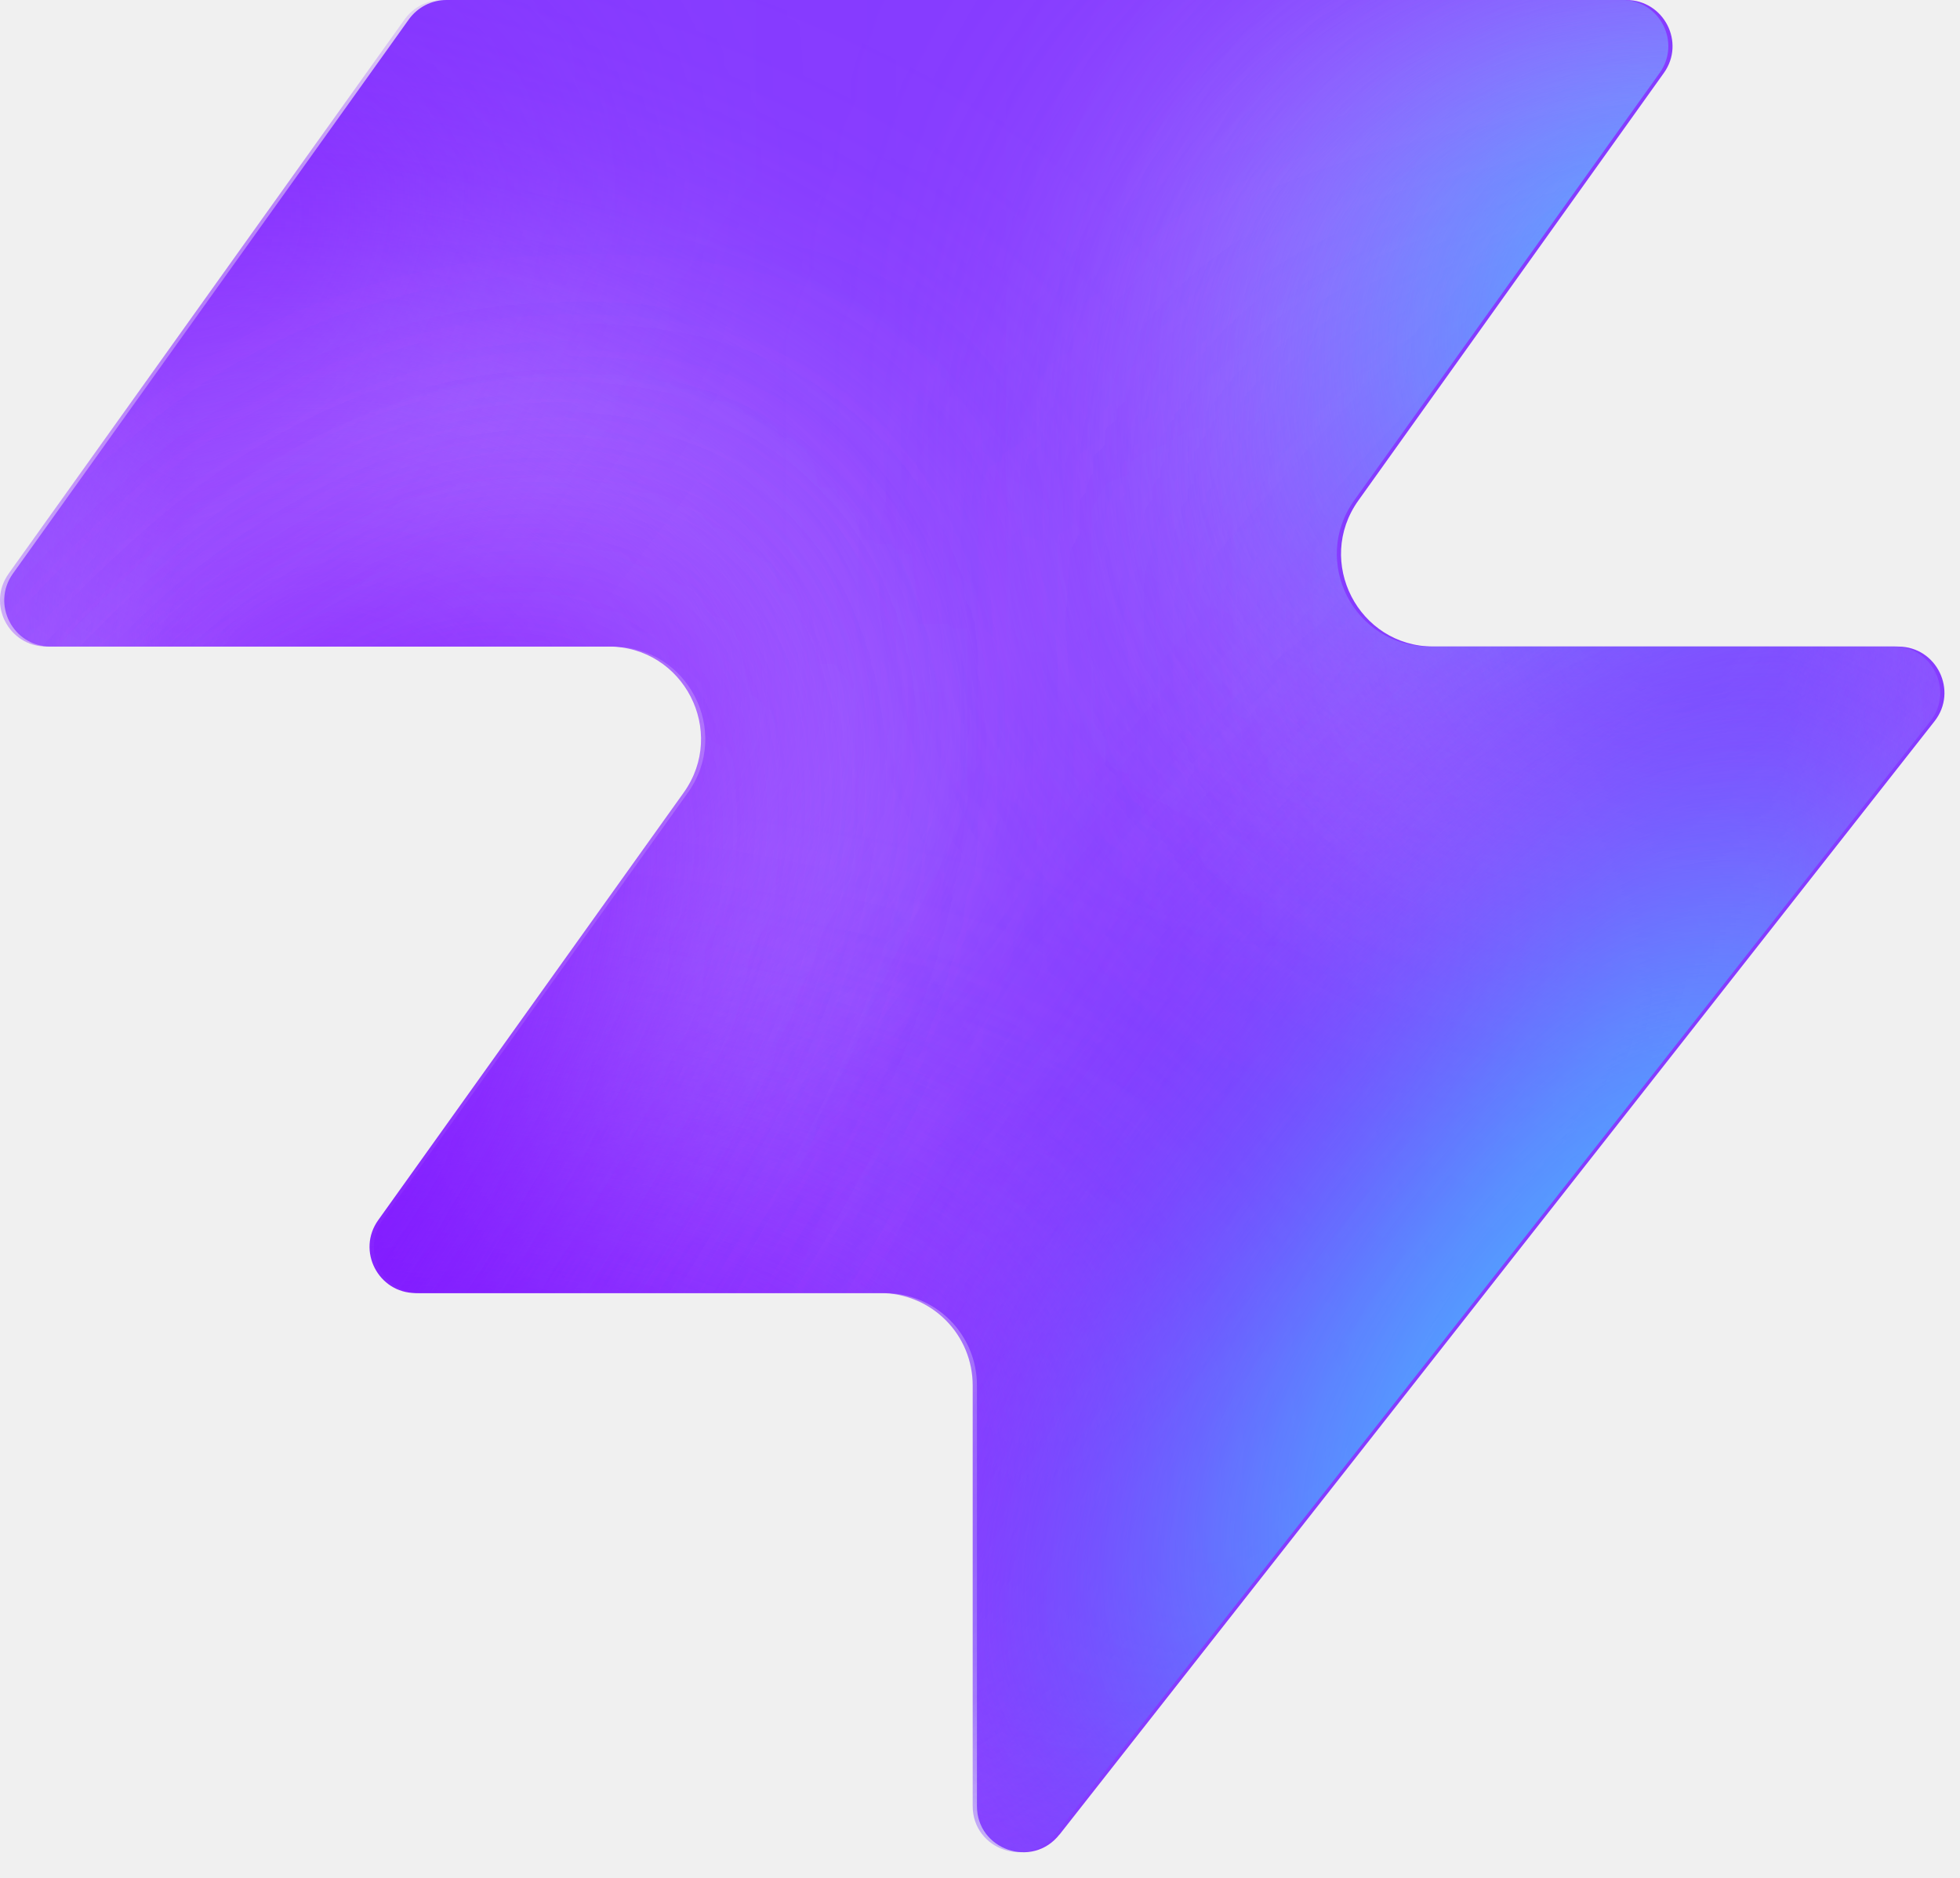
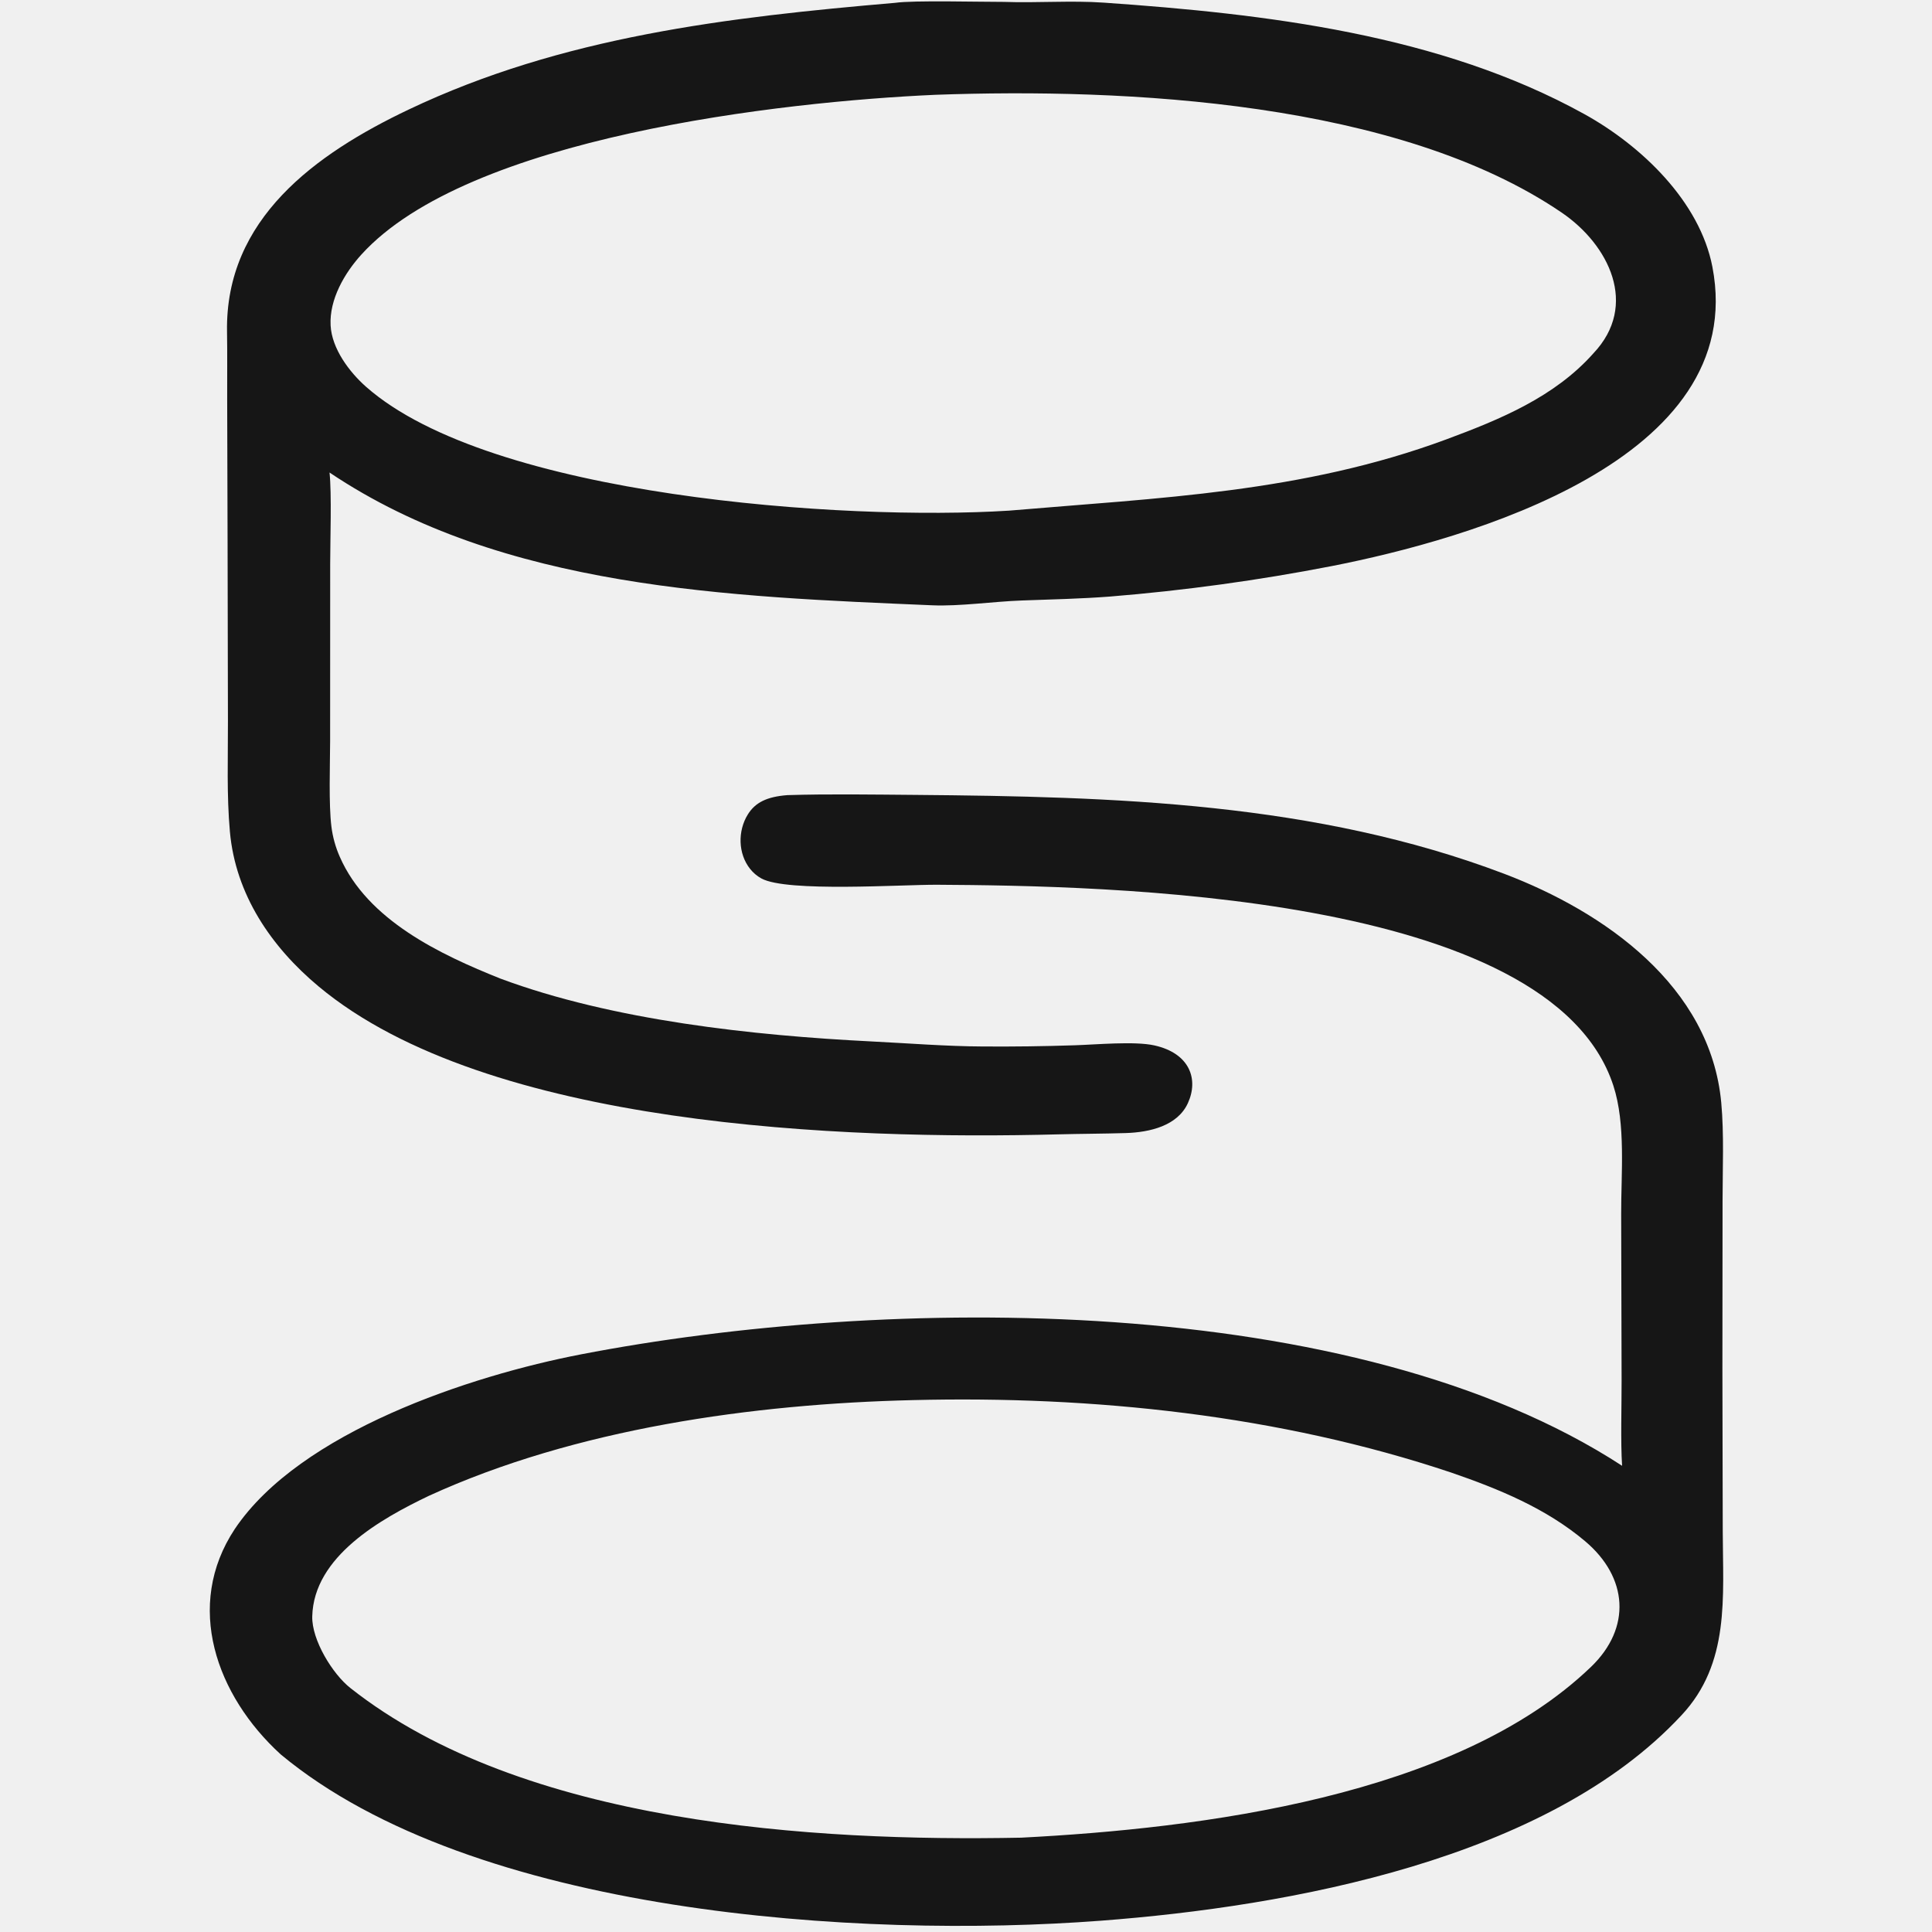
- <svg xmlns="http://www.w3.org/2000/svg" width="48" height="46" fill="none" viewBox="0 0 48 46">
-   <path fill="#863bff" d="M25.946 44.938c-.664.845-2.021.375-2.021-.698V33.937a2.26 2.26 0 0 0-2.262-2.262H10.287c-.92 0-1.456-1.04-.92-1.788l7.48-10.471c1.07-1.497 0-3.578-1.842-3.578H1.237c-.92 0-1.456-1.04-.92-1.788L10.013.474c.214-.297.556-.474.92-.474h28.894c.92 0 1.456 1.04.92 1.788l-7.48 10.471c-1.07 1.498 0 3.579 1.842 3.579h11.377c.943 0 1.473 1.088.89 1.83L25.947 44.94z" style="fill:#863bff;fill:color(display-p3 .525 .23 1);fill-opacity:1" />
-   <mask id="a" width="48" height="46" x="0" y="0" maskUnits="userSpaceOnUse" style="mask-type:alpha">
-     <path fill="#000" d="M25.842 44.938c-.664.844-2.021.375-2.021-.698V33.937a2.26 2.26 0 0 0-2.262-2.262H10.183c-.92 0-1.456-1.04-.92-1.788l7.48-10.471c1.07-1.498 0-3.579-1.842-3.579H1.133c-.92 0-1.456-1.04-.92-1.787L9.91.473c.214-.297.556-.474.92-.474h28.894c.92 0 1.456 1.04.92 1.788l-7.48 10.471c-1.07 1.498 0 3.578 1.842 3.578h11.377c.943 0 1.473 1.088.89 1.832L25.843 44.94z" style="fill:#000;fill-opacity:1" />
-   </mask>
-   <g mask="url(#a)">
-     <g filter="url(#b)">
-       <ellipse cx="5.508" cy="14.704" fill="#ede6ff" rx="5.508" ry="14.704" style="fill:#ede6ff;fill:color(display-p3 .927 .903 1);fill-opacity:1" transform="matrix(.00324 1 1 -.00324 -4.47 31.516)" />
-     </g>
-     <g filter="url(#c)">
-       <ellipse cx="10.399" cy="29.851" fill="#ede6ff" rx="10.399" ry="29.851" style="fill:#ede6ff;fill:color(display-p3 .927 .903 1);fill-opacity:1" transform="matrix(.00324 1 1 -.00324 -39.328 7.883)" />
-     </g>
-     <g filter="url(#d)">
-       <ellipse cx="5.508" cy="30.487" fill="#7e14ff" rx="5.508" ry="30.487" style="fill:#7e14ff;fill:color(display-p3 .492 .077 1);fill-opacity:1" transform="rotate(89.814 -25.913 -14.639)scale(1 -1)" />
-     </g>
-     <g filter="url(#e)">
-       <ellipse cx="5.508" cy="30.599" fill="#7e14ff" rx="5.508" ry="30.599" style="fill:#7e14ff;fill:color(display-p3 .492 .077 1);fill-opacity:1" transform="rotate(89.814 -32.644 -3.334)scale(1 -1)" />
-     </g>
-     <g filter="url(#f)">
-       <ellipse cx="5.508" cy="30.599" fill="#7e14ff" rx="5.508" ry="30.599" style="fill:#7e14ff;fill:color(display-p3 .492 .077 1);fill-opacity:1" transform="matrix(.00324 1 1 -.00324 -34.34 30.47)" />
-     </g>
-     <g filter="url(#g)">
-       <ellipse cx="14.072" cy="22.078" fill="#ede6ff" rx="14.072" ry="22.078" style="fill:#ede6ff;fill:color(display-p3 .927 .903 1);fill-opacity:1" transform="rotate(93.35 24.506 48.493)scale(-1 1)" />
-     </g>
-     <g filter="url(#h)">
-       <ellipse cx="3.47" cy="21.501" fill="#7e14ff" rx="3.47" ry="21.501" style="fill:#7e14ff;fill:color(display-p3 .492 .077 1);fill-opacity:1" transform="rotate(89.009 28.708 47.59)scale(-1 1)" />
-     </g>
-     <g filter="url(#i)">
-       <ellipse cx="3.47" cy="21.501" fill="#7e14ff" rx="3.47" ry="21.501" style="fill:#7e14ff;fill:color(display-p3 .492 .077 1);fill-opacity:1" transform="rotate(89.009 28.708 47.59)scale(-1 1)" />
-     </g>
-     <g filter="url(#j)">
-       <ellipse cx=".387" cy="8.972" fill="#7e14ff" rx="4.407" ry="29.108" style="fill:#7e14ff;fill:color(display-p3 .492 .077 1);fill-opacity:1" transform="rotate(39.51 .387 8.972)" />
-     </g>
-     <g filter="url(#k)">
-       <ellipse cx="47.523" cy="-6.092" fill="#7e14ff" rx="4.407" ry="29.108" style="fill:#7e14ff;fill:color(display-p3 .492 .077 1);fill-opacity:1" transform="rotate(37.892 47.523 -6.092)" />
-     </g>
-     <g filter="url(#l)">
-       <ellipse cx="41.412" cy="6.333" fill="#47bfff" rx="5.971" ry="9.665" style="fill:#47bfff;fill:color(display-p3 .28 .748 1);fill-opacity:1" transform="rotate(37.892 41.412 6.333)" />
-     </g>
-     <g filter="url(#m)">
-       <ellipse cx="-1.879" cy="38.332" fill="#7e14ff" rx="4.407" ry="29.108" style="fill:#7e14ff;fill:color(display-p3 .492 .077 1);fill-opacity:1" transform="rotate(37.892 -1.88 38.332)" />
-     </g>
-     <g filter="url(#n)">
-       <ellipse cx="-1.879" cy="38.332" fill="#7e14ff" rx="4.407" ry="29.108" style="fill:#7e14ff;fill:color(display-p3 .492 .077 1);fill-opacity:1" transform="rotate(37.892 -1.88 38.332)" />
-     </g>
-     <g filter="url(#o)">
-       <ellipse cx="35.651" cy="29.907" fill="#7e14ff" rx="4.407" ry="29.108" style="fill:#7e14ff;fill:color(display-p3 .492 .077 1);fill-opacity:1" transform="rotate(37.892 35.651 29.907)" />
-     </g>
-     <g filter="url(#p)">
-       <ellipse cx="38.418" cy="32.4" fill="#47bfff" rx="5.971" ry="15.297" style="fill:#47bfff;fill:color(display-p3 .28 .748 1);fill-opacity:1" transform="rotate(37.892 38.418 32.4)" />
-     </g>
-   </g>
-   <defs>
-     <filter id="b" width="60.045" height="41.654" x="-19.77" y="16.149" color-interpolation-filters="sRGB" filterUnits="userSpaceOnUse">
-       <feFlood flood-opacity="0" result="BackgroundImageFix" />
-       <feBlend in="SourceGraphic" in2="BackgroundImageFix" result="shape" />
-       <feGaussianBlur result="effect1_foregroundBlur_2002_17158" stdDeviation="7.659" />
-     </filter>
-     <filter id="c" width="90.34" height="51.437" x="-54.613" y="-7.533" color-interpolation-filters="sRGB" filterUnits="userSpaceOnUse">
-       <feFlood flood-opacity="0" result="BackgroundImageFix" />
-       <feBlend in="SourceGraphic" in2="BackgroundImageFix" result="shape" />
-       <feGaussianBlur result="effect1_foregroundBlur_2002_17158" stdDeviation="7.659" />
-     </filter>
-     <filter id="d" width="79.355" height="29.4" x="-49.64" y="2.03" color-interpolation-filters="sRGB" filterUnits="userSpaceOnUse">
-       <feFlood flood-opacity="0" result="BackgroundImageFix" />
-       <feBlend in="SourceGraphic" in2="BackgroundImageFix" result="shape" />
-       <feGaussianBlur result="effect1_foregroundBlur_2002_17158" stdDeviation="4.596" />
-     </filter>
-     <filter id="e" width="79.579" height="29.4" x="-45.045" y="20.029" color-interpolation-filters="sRGB" filterUnits="userSpaceOnUse">
-       <feFlood flood-opacity="0" result="BackgroundImageFix" />
-       <feBlend in="SourceGraphic" in2="BackgroundImageFix" result="shape" />
-       <feGaussianBlur result="effect1_foregroundBlur_2002_17158" stdDeviation="4.596" />
-     </filter>
-     <filter id="f" width="79.579" height="29.4" x="-43.513" y="21.178" color-interpolation-filters="sRGB" filterUnits="userSpaceOnUse">
-       <feFlood flood-opacity="0" result="BackgroundImageFix" />
-       <feBlend in="SourceGraphic" in2="BackgroundImageFix" result="shape" />
-       <feGaussianBlur result="effect1_foregroundBlur_2002_17158" stdDeviation="4.596" />
-     </filter>
-     <filter id="g" width="74.749" height="58.852" x="15.756" y="-17.901" color-interpolation-filters="sRGB" filterUnits="userSpaceOnUse">
-       <feFlood flood-opacity="0" result="BackgroundImageFix" />
-       <feBlend in="SourceGraphic" in2="BackgroundImageFix" result="shape" />
-       <feGaussianBlur result="effect1_foregroundBlur_2002_17158" stdDeviation="7.659" />
-     </filter>
-     <filter id="h" width="61.377" height="25.362" x="23.548" y="2.284" color-interpolation-filters="sRGB" filterUnits="userSpaceOnUse">
-       <feFlood flood-opacity="0" result="BackgroundImageFix" />
-       <feBlend in="SourceGraphic" in2="BackgroundImageFix" result="shape" />
-       <feGaussianBlur result="effect1_foregroundBlur_2002_17158" stdDeviation="4.596" />
-     </filter>
-     <filter id="i" width="61.377" height="25.362" x="23.548" y="2.284" color-interpolation-filters="sRGB" filterUnits="userSpaceOnUse">
-       <feFlood flood-opacity="0" result="BackgroundImageFix" />
-       <feBlend in="SourceGraphic" in2="BackgroundImageFix" result="shape" />
-       <feGaussianBlur result="effect1_foregroundBlur_2002_17158" stdDeviation="4.596" />
-     </filter>
-     <filter id="j" width="56.045" height="63.649" x="-27.636" y="-22.853" color-interpolation-filters="sRGB" filterUnits="userSpaceOnUse">
-       <feFlood flood-opacity="0" result="BackgroundImageFix" />
-       <feBlend in="SourceGraphic" in2="BackgroundImageFix" result="shape" />
-       <feGaussianBlur result="effect1_foregroundBlur_2002_17158" stdDeviation="4.596" />
-     </filter>
-     <filter id="k" width="54.814" height="64.646" x="20.116" y="-38.415" color-interpolation-filters="sRGB" filterUnits="userSpaceOnUse">
-       <feFlood flood-opacity="0" result="BackgroundImageFix" />
-       <feBlend in="SourceGraphic" in2="BackgroundImageFix" result="shape" />
-       <feGaussianBlur result="effect1_foregroundBlur_2002_17158" stdDeviation="4.596" />
-     </filter>
-     <filter id="l" width="33.541" height="35.313" x="24.641" y="-11.323" color-interpolation-filters="sRGB" filterUnits="userSpaceOnUse">
-       <feFlood flood-opacity="0" result="BackgroundImageFix" />
-       <feBlend in="SourceGraphic" in2="BackgroundImageFix" result="shape" />
-       <feGaussianBlur result="effect1_foregroundBlur_2002_17158" stdDeviation="4.596" />
-     </filter>
-     <filter id="m" width="54.814" height="64.646" x="-29.286" y="6.009" color-interpolation-filters="sRGB" filterUnits="userSpaceOnUse">
-       <feFlood flood-opacity="0" result="BackgroundImageFix" />
-       <feBlend in="SourceGraphic" in2="BackgroundImageFix" result="shape" />
-       <feGaussianBlur result="effect1_foregroundBlur_2002_17158" stdDeviation="4.596" />
-     </filter>
-     <filter id="n" width="54.814" height="64.646" x="-29.286" y="6.009" color-interpolation-filters="sRGB" filterUnits="userSpaceOnUse">
-       <feFlood flood-opacity="0" result="BackgroundImageFix" />
-       <feBlend in="SourceGraphic" in2="BackgroundImageFix" result="shape" />
-       <feGaussianBlur result="effect1_foregroundBlur_2002_17158" stdDeviation="4.596" />
-     </filter>
-     <filter id="o" width="54.814" height="64.646" x="8.244" y="-2.416" color-interpolation-filters="sRGB" filterUnits="userSpaceOnUse">
-       <feFlood flood-opacity="0" result="BackgroundImageFix" />
-       <feBlend in="SourceGraphic" in2="BackgroundImageFix" result="shape" />
-       <feGaussianBlur result="effect1_foregroundBlur_2002_17158" stdDeviation="4.596" />
-     </filter>
-     <filter id="p" width="39.409" height="43.623" x="18.713" y="10.588" color-interpolation-filters="sRGB" filterUnits="userSpaceOnUse">
-       <feFlood flood-opacity="0" result="BackgroundImageFix" />
-       <feBlend in="SourceGraphic" in2="BackgroundImageFix" result="shape" />
-       <feGaussianBlur result="effect1_foregroundBlur_2002_17158" stdDeviation="4.596" />
-     </filter>
-   </defs>
+ <svg xmlns="http://www.w3.org/2000/svg" viewBox="25 27 242 242">
+   <style>
+     path { fill: #161616; }
+     @media (prefers-color-scheme: dark) {
+       path { fill: #ffffff; }
+     }
+   </style>
+   <path d="M123.622 126.597C128.832 126.436 134.377 126.528 139.626 126.568C164.538 126.778 189.838 127.498 213.43 136.456C225.951 141.211 239.257 150.5 240.603 165.128C240.962 169.036 240.771 173.426 240.766 177.388L240.746 198.506L240.789 218.805C240.806 227.058 241.721 235.354 235.604 241.87C218.831 259.91 186.567 265.79 162.895 267.585C132.662 269.877 84.293 266.815 60.162 246.754C52.092 239.393 48.045 228.121 54.415 218.512C62.593 206.347 83.913 199.322 97.768 196.646C135.908 189.28 194.42 188.628 228.182 210.603C227.985 207.668 228.127 202.949 228.12 199.912L228.066 179.084C228.049 174.037 228.664 167.816 227.087 162.984C219.177 138.74 162.966 137.949 142.409 137.823C137.974 137.796 123.586 138.783 120.385 137.041C119.802 136.724 119.337 136.312 118.958 135.837C117.443 133.941 117.39 131.086 118.668 129.023C119.597 127.523 121.044 126.799 123.622 126.597ZM152.907 257.185C175.307 256.033 207.353 252.07 224.287 235.792C229.389 230.887 228.907 224.572 223.56 220.058C218.684 215.941 212.756 213.508 206.74 211.44C185.251 204.25 161.915 201.816 139.371 202.375C119.308 202.848 97.07 205.957 78.69 214.38C72.712 217.244 64.295 221.945 64.112 229.471C64.04 232.423 66.654 236.677 68.885 238.438C90.522 255.52 126.94 257.693 152.907 257.185Z" />
+   <path d="M137.134 27.354C139.379 27.023 147.876 27.245 150.774 27.237C154.86 27.384 159.186 27.048 163.249 27.33C183.571 28.741 205.368 31.294 223.444 41.288C230.62 45.256 237.912 52.239 239.492 60.425C244.168 84.651 208.807 94.572 191.821 97.905C182.627 99.694 173.34 100.969 164.005 101.726C160.423 101.998 156.607 102.089 152.999 102.216C149.483 102.339 145.197 102.965 141.782 102.819C116.49 101.738 87.984 100.778 66.276 86.187C66.56 88.834 66.36 94.67 66.359 97.62L66.351 119.87C66.339 122.789 66.167 127.72 66.508 130.507C66.67 131.83 67.028 133.122 67.569 134.34C71.048 142.272 80.147 146.565 87.688 149.58C101.759 154.817 119.34 156.707 134.175 157.45C138.697 157.676 143.583 158.063 148.087 158.081C151.933 158.109 155.781 158.058 159.626 157.93C162.294 157.847 167.119 157.396 169.592 157.946C174.057 158.938 175.158 162.206 173.789 165.186C172.498 167.997 169.082 168.834 165.989 168.927C163.174 169.012 160.344 169.015 157.552 169.088C130.8 169.786 86.052 168.197 64.92 150.569C58.956 145.594 54.504 139.048 53.797 131.171C53.386 126.605 53.561 121.936 53.551 117.351L53.507 95.118L53.456 77.026C53.444 74.215 53.485 71.358 53.437 68.557C53.193 54.432 64.503 46.282 76.188 40.723C95.413 31.578 116.148 29.157 137.134 27.354ZM151.385 90.963C170.18 89.356 188.13 88.718 206.154 82.039C212.904 79.537 219.73 76.726 224.592 71.254C230.296 65.225 226.521 57.654 220.626 53.637C200.117 39.665 165.991 38.016 142.173 38.874C122.88 39.73 83.617 44.163 70.258 58.896C68.144 61.227 66.241 64.51 66.411 67.762C66.564 70.681 68.757 73.6 70.865 75.459C86.489 89.234 130.846 92.261 151.385 90.963Z" />
</svg>
